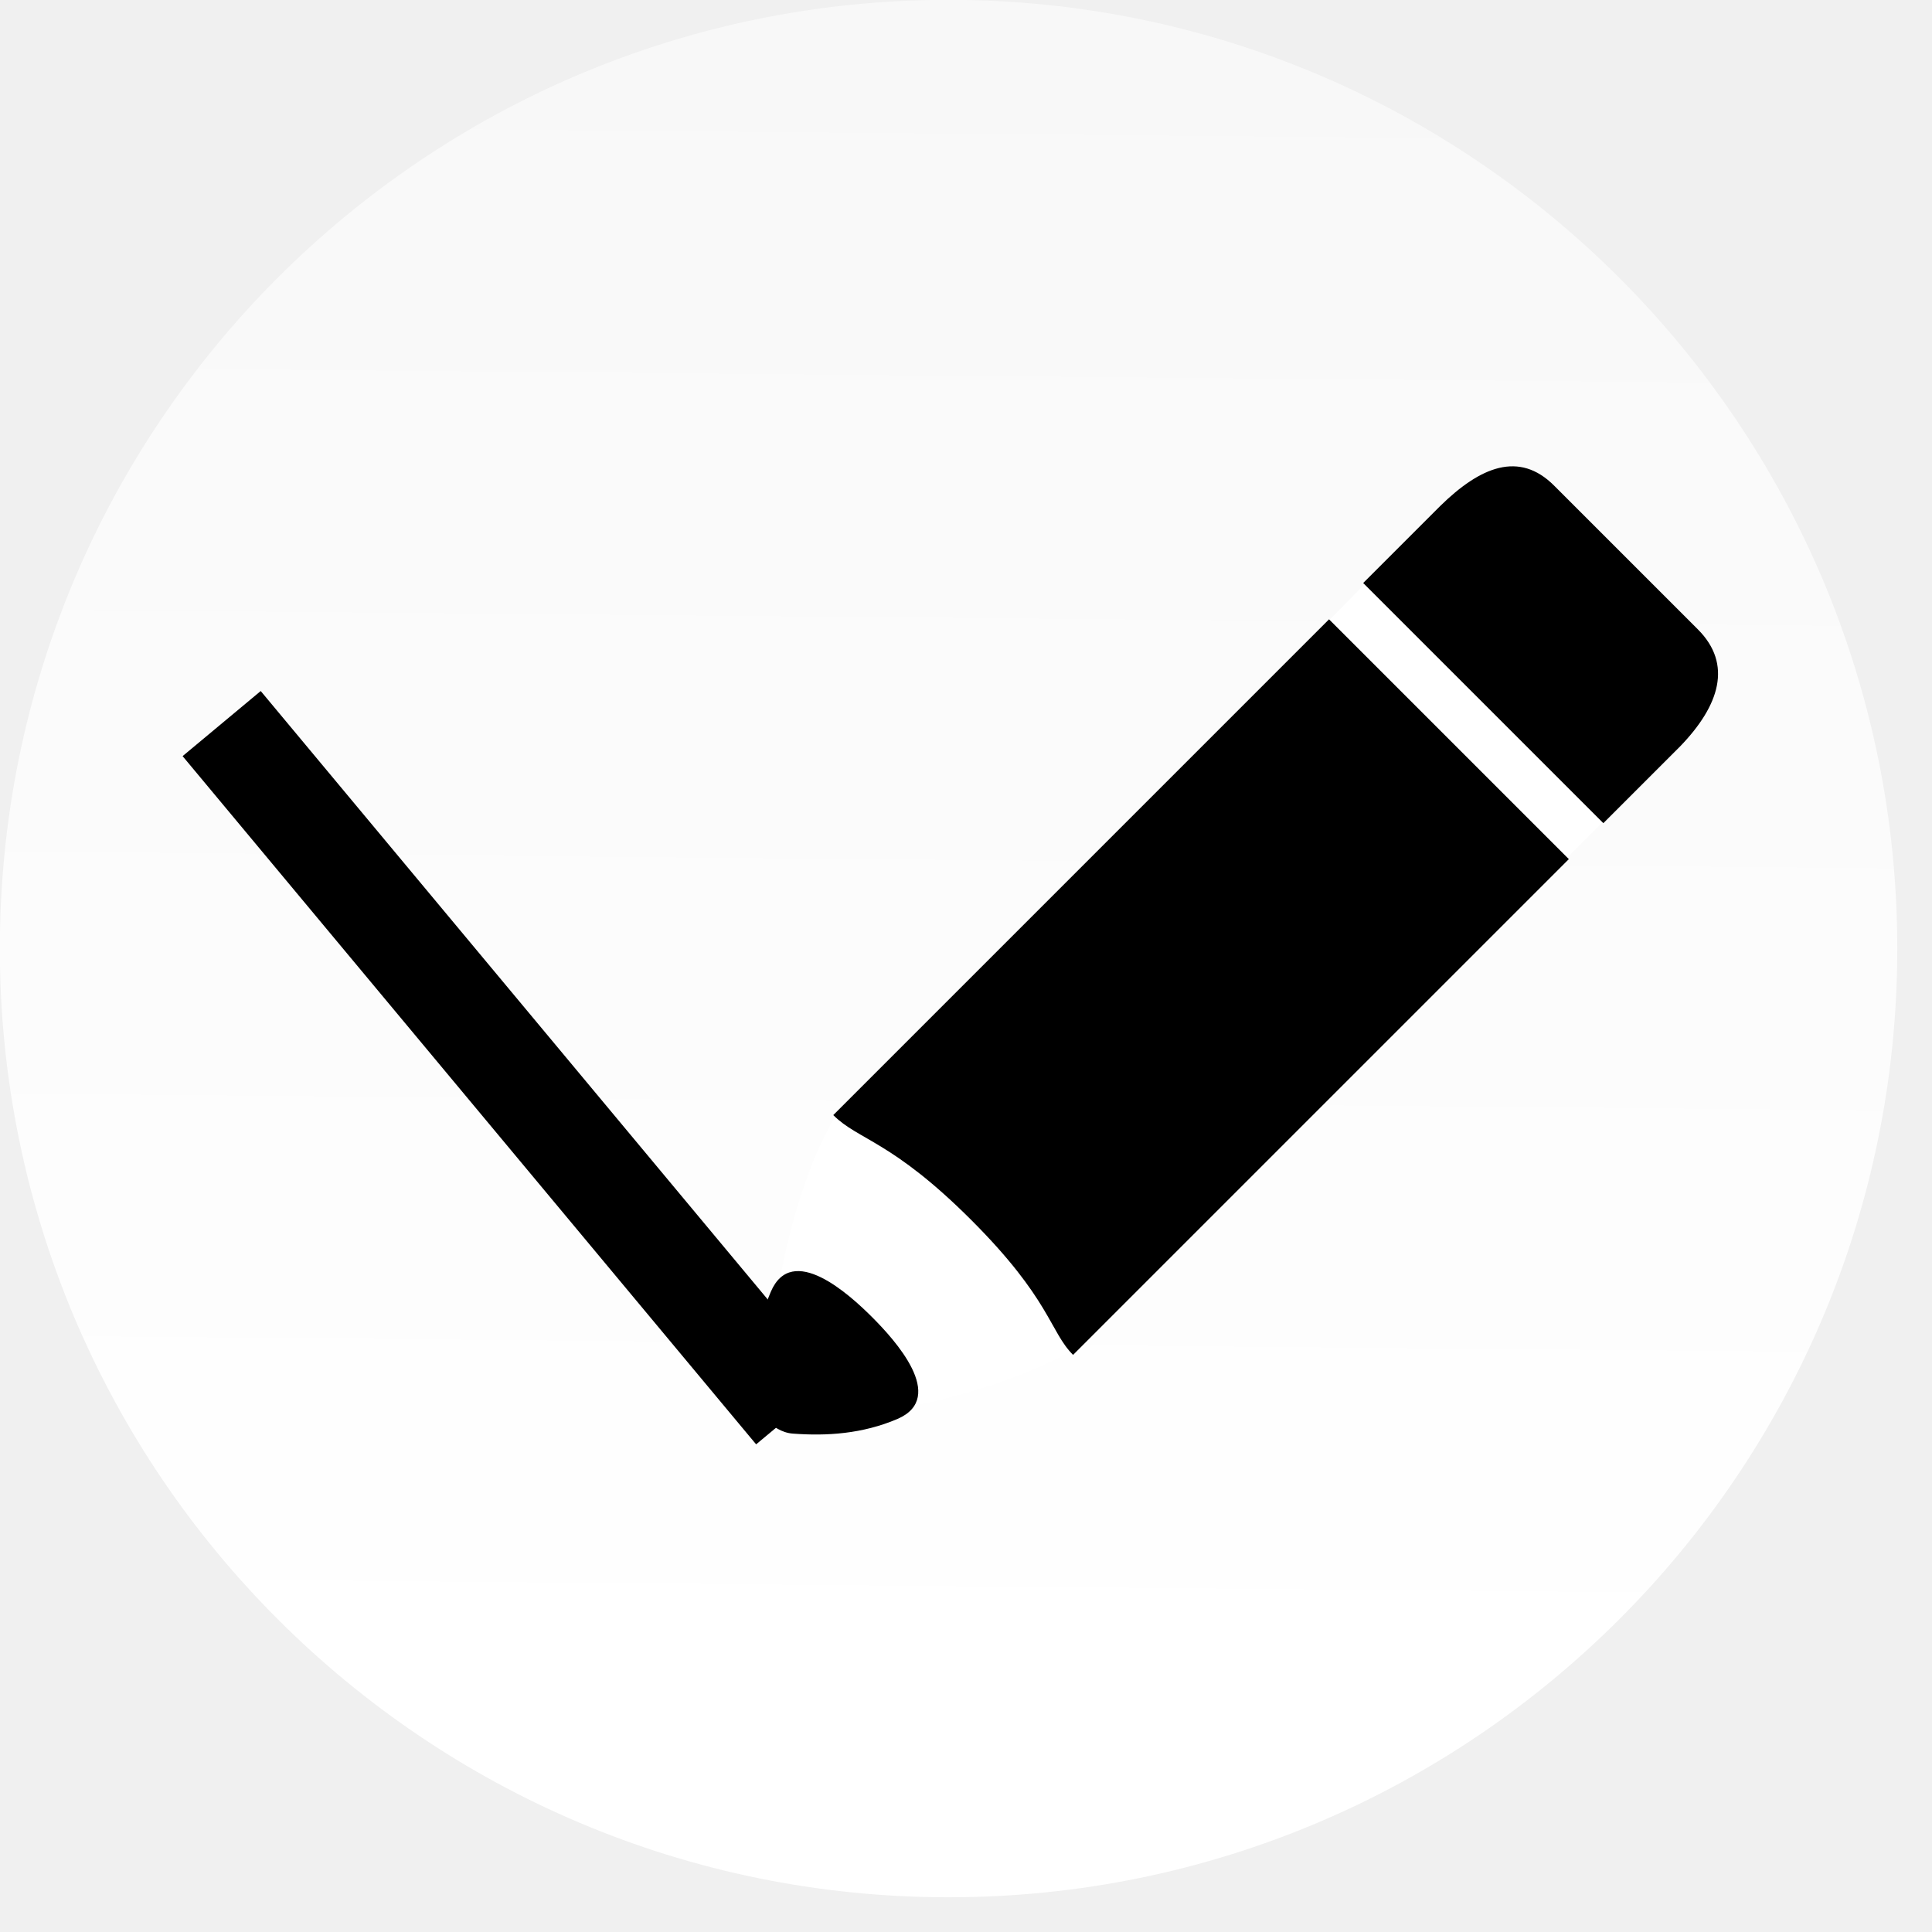
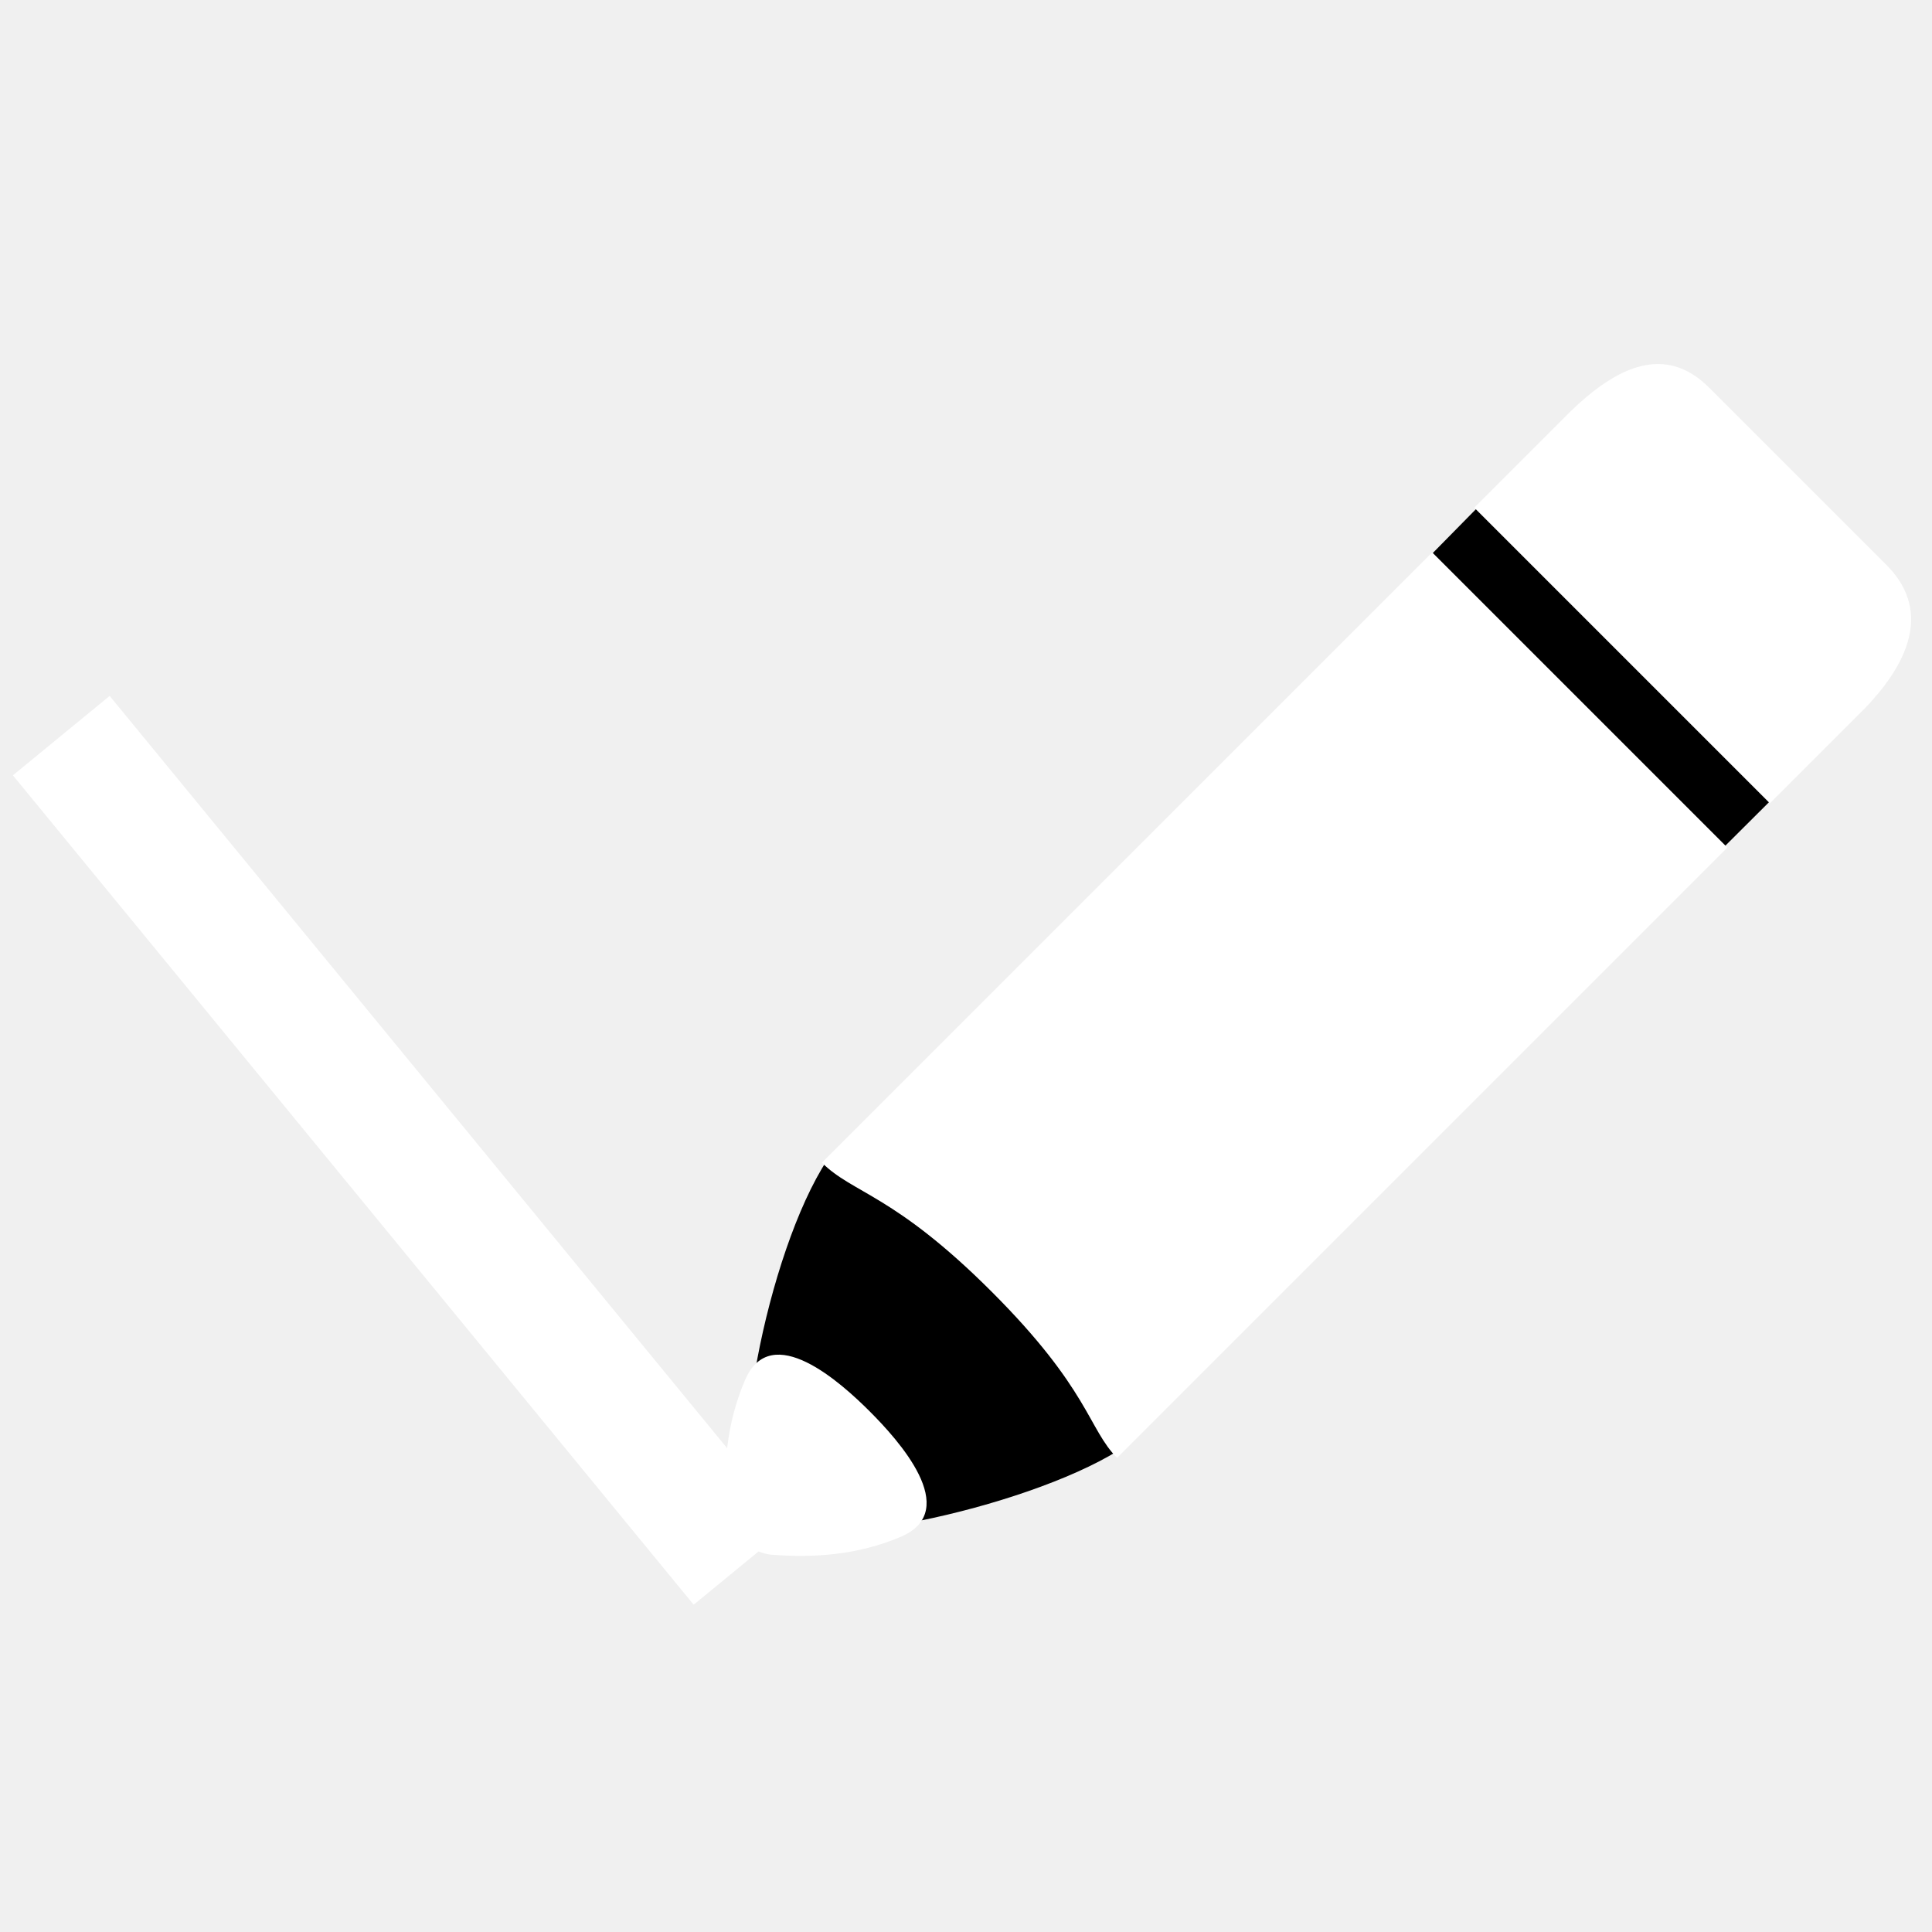
- <svg xmlns="http://www.w3.org/2000/svg" width="38px" height="38px" viewBox="0 0 38 38" version="1.1">
-   <defs>
-     <linearGradient x1="49.116%" y1="90.439%" x2="50.858%" y2="-103.13%" id="linearGradient-1">
-       <stop stop-color="#FFFFFF" offset="0%" />
-       <stop stop-color="#FFFFFF" stop-opacity="0" offset="100%" />
+ <svg xmlns="http://www.w3.org/2000/svg" id="svg1733" version="1.1" viewBox="0 0 44 44" height="44" width="44">
+   <defs id="defs1721">
+     <linearGradient gradientTransform="translate(-1,-1)" gradientUnits="userSpaceOnUse" id="linearGradient-1" y2="-37.491" x2="19.977" y1="34.749" x1="19.327">
+       <stop id="stop1716" offset="0%" stop-color="#FFFFFF" />
+       <stop id="stop1718" offset="100%" stop-opacity="0" stop-color="#FFFFFF" />
    </linearGradient>
  </defs>
-   <g id="Page-1" stroke="none" stroke-width="1" fill="none" fill-rule="evenodd">
-     <g id="drawLine" transform="translate(-1, -1)">
-       <g id="g4157">
-         <path d="M19.657,0.997 C9.347,0.997 0.997,9.357 0.997,19.657 C0.997,29.957 9.357,38.317 19.657,38.317 C29.957,38.317 38.317,29.957 38.317,19.657 C38.317,9.357 29.957,0.997 19.657,0.997" id="path24366-1" fill="url(#linearGradient-1)" />
-         <g id="g24749" transform="translate(24.71514, 20.4717) rotate(45) translate(-24.71514, -20.4717) translate(20.71514, 7.971701)">
-           <path d="M0.56,2.23 L0.56,3.53 C0.56,5.2 0.68,14.5 0.59,19.33 C0.95,21.05 3.02,24.12 3.9,24.12 C4.78,24.12 6.76,21.03 7.16,19.33 C7.16,14.89 7.19,5.67 7.19,3.53 L7.19,2.23 L0.56,2.23 Z" id="path24741" fill="#FFFFFF" />
-           <path d="M0.56,5.63 L0.56,19.42 C1.26,19.42 1.73,18.96 3.94,18.96 C6.14,18.96 6.58,19.42 7.23,19.42 L7.23,5.63 L0.56,5.63 Z" id="path24743" fill="#000000" />
-           <path d="M1.83,0.64 C0.86,0.64 0.54,1.4 0.53,2.51 L0.53,2.58 L0.53,4.65 L7.21,4.65 L7.21,2.58 L7.21,2.51 C7.19,1.4 6.8,0.64 5.83,0.64 L1.83,0.64 Z" id="path24745" fill="#000000" />
-           <path d="M3.91,21.69 C3.28,21.69 1.75,21.76 2.15,22.75 C2.43,23.45 2.89,23.98 3.39,24.41 C3.56,24.56 3.79,24.59 3.91,24.59 C4.03,24.59 4.26,24.56 4.43,24.41 C4.93,23.98 5.4,23.45 5.68,22.75 C6.07,21.76 4.54,21.69 3.91,21.69 L3.91,21.69 Z" id="path24747" fill="#000000" />
-         </g>
-         <path d="M16,28 L6,16" id="Line" stroke="#000000" stroke-width="2" stroke-linecap="square" />
-       </g>
-     </g>
-   </g>
+   <path fill="#ffffff" id="path24741" d="m 36.044,9.153 -1.31,1.31 c -1.683,1.683 -10.936,11.178 -15.895,15.955 -1.371,2.096 -2.379,7.277 -1.492,8.164 0.887,0.887 5.997,-0.232 8.114,-1.542 4.475,-4.475 13.798,-13.738 15.955,-15.895 l 1.31,-1.31 z" style="fill:#000000;fill-opacity:1;fill-rule:evenodd;stroke:none;stroke-width:1.425" />
+   <path fill="#000000" id="path24743" d="M 32.617,12.58 18.719,26.479 c 0.706,0.706 1.643,0.716 3.87,2.943 2.217,2.217 2.197,3.124 2.852,3.78 L 39.34,19.303 Z" style="fill:#ffffff;fill-opacity:1;fill-rule:evenodd;stroke:none;stroke-width:1.425" />
+   <path fill="#000000" id="path24745" d="M 38.927,8.831 C 37.949,7.853 36.861,8.296 35.732,9.405 l -0.071,0.071 -2.086,2.086 6.733,6.733 2.086,-2.086 0.071,-0.071 c 1.099,-1.139 1.472,-2.298 0.494,-3.276 z" style="fill:#ffffff;fill-opacity:1;fill-rule:evenodd;stroke:none;stroke-width:1.425" />
+   <path fill="#000000" id="path24747" d="m 19.807,32.143 c -0.635,-0.635 -2.248,-2.107 -2.842,-0.706 -0.423,0.988 -0.494,1.986 -0.423,2.923 0.02,0.323 0.222,0.585 0.343,0.706 0.121,0.121 0.383,0.323 0.706,0.343 0.937,0.071 1.945,0.01 2.933,-0.413 1.391,-0.605 -0.081,-2.217 -0.716,-2.852 z" style="fill:#ffffff;fill-opacity:1;fill-rule:evenodd;stroke:none;stroke-width:1.425" />
+   <path d="M 15.995,34.54 2.3,17.855" id="Line" stroke="#000000" stroke-width="2.851" stroke-linecap="square" style="fill:none;fill-rule:evenodd;stroke:#ffffff;stroke-opacity:1" />
</svg>
